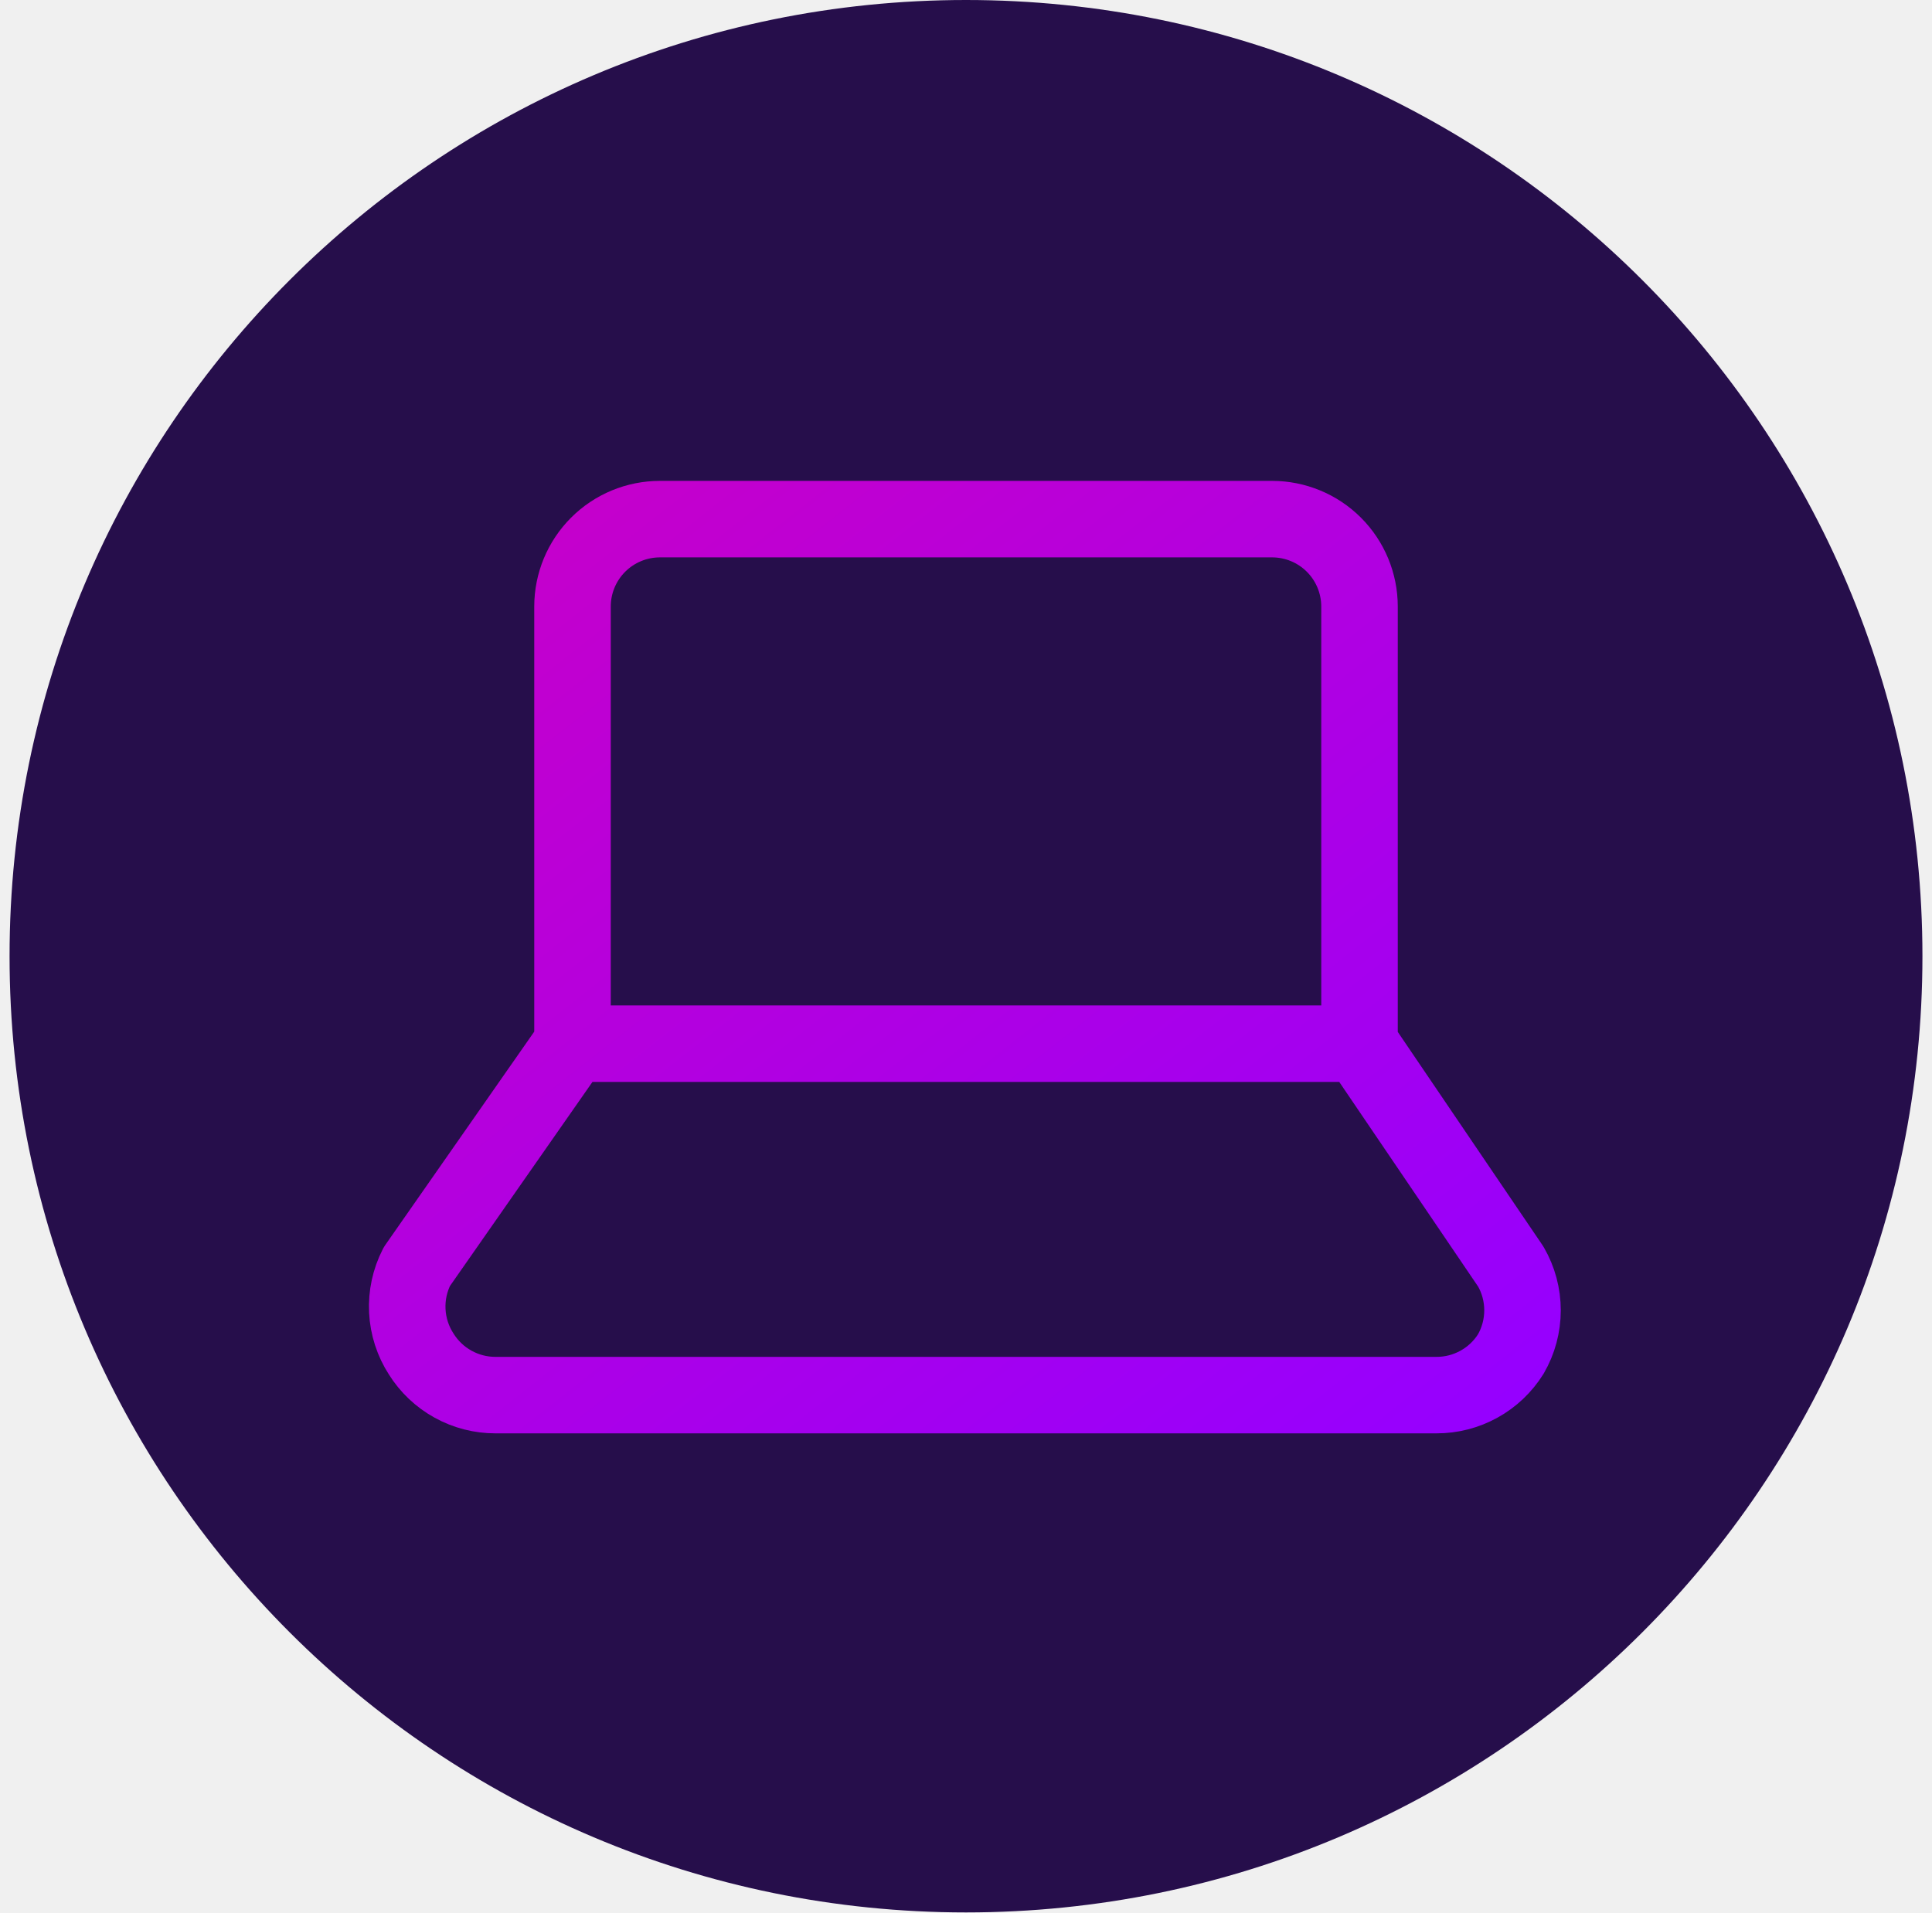
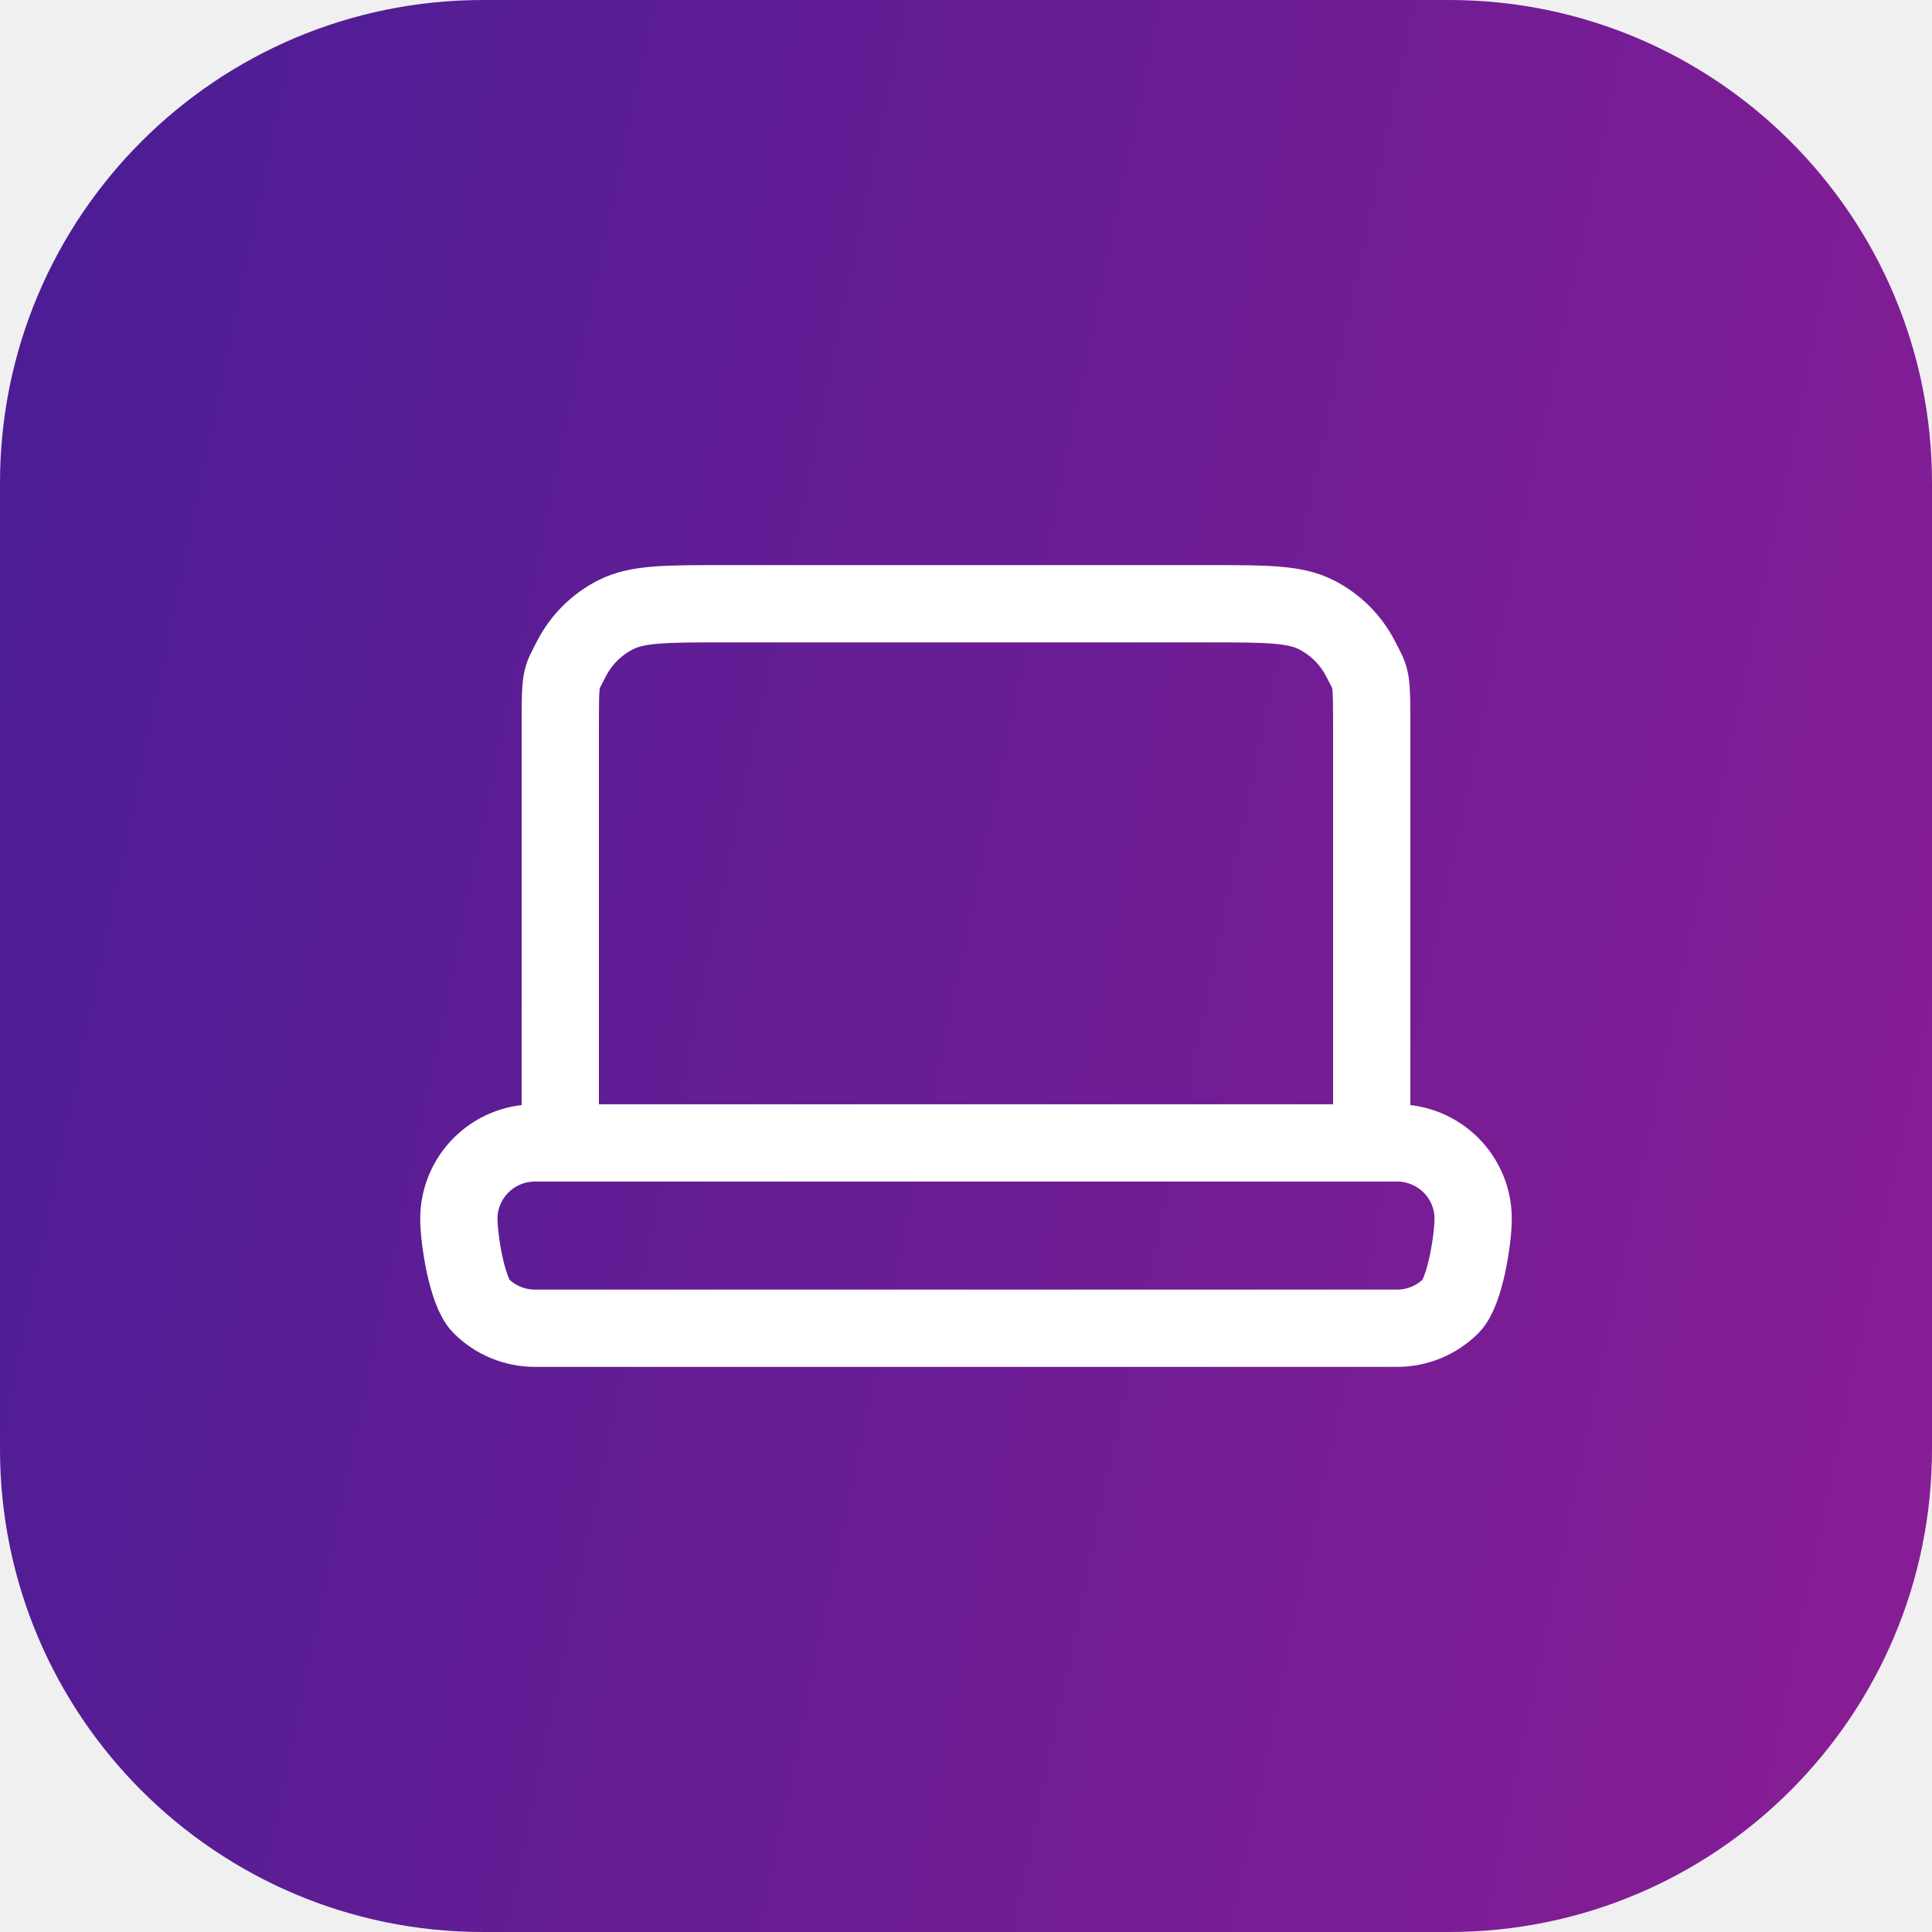
- <svg xmlns="http://www.w3.org/2000/svg" width="101" height="100" viewBox="0 0 101 100" fill="none">
-   <circle cx="50.5" cy="50" r="50" fill="#260E4B" />
-   <path d="M29.929 54.573L21.792 66.23C21.425 66.945 21.253 67.744 21.293 68.547C21.333 69.349 21.584 70.127 22.02 70.802C22.432 71.46 23.005 72.004 23.685 72.379C24.365 72.755 25.129 72.952 25.906 72.95H75.095C75.872 72.952 76.636 72.755 77.316 72.379C77.996 72.004 78.569 71.46 78.98 70.802C79.382 70.107 79.593 69.318 79.593 68.516C79.593 67.713 79.382 66.925 78.98 66.23L71.072 54.573M29.929 54.573V31.716C29.929 30.503 30.411 29.341 31.268 28.483C32.125 27.626 33.288 27.145 34.5 27.145H66.5C67.713 27.145 68.876 27.626 69.733 28.483C70.59 29.341 71.072 30.503 71.072 31.716V54.573M29.929 54.573H71.072" stroke="url(#paint0_linear_1244_10115)" stroke-width="4" stroke-linecap="round" stroke-linejoin="round" />
+ <svg xmlns="http://www.w3.org/2000/svg" width="80" height="80" viewBox="0 0 80 80" fill="none">
+   <rect width="80" height="80" rx="20" fill="url(#paint0_linear_4287_62049)" />
+   <path d="M23.2 47.326H22.15C21.315 47.326 20.513 47.656 19.923 48.245C19.332 48.834 19 49.633 19 50.465C19 51.298 19.332 53.492 19.923 54.08C20.513 54.669 21.315 55 22.15 55H57.85C58.685 55 59.487 54.669 60.077 54.08C60.668 53.492 61 51.298 61 50.465C61 49.633 60.668 48.834 60.077 48.245C59.487 47.656 58.685 47.326 57.85 47.326H56.8M23.2 47.326H56.8M23.2 47.326V30.302C23.2 27.958 23.2 28.181 23.658 27.286C24.061 26.497 24.701 25.858 25.493 25.456C26.392 25 27.568 25 29.92 25H50.08C52.432 25 53.608 25 54.505 25.456C55.296 25.858 55.939 26.497 56.342 27.286C56.8 28.179 56.8 27.956 56.8 30.296V47.326" stroke="white" stroke-width="3.2" stroke-linecap="round" stroke-linejoin="round" />
  <defs>
-     <linearGradient id="paint0_linear_1244_10115" x1="21.287" y1="27.145" x2="65.791" y2="83.793" gradientUnits="userSpaceOnUse">
-       <stop stop-color="#C800C8" />
-       <stop offset="1" stop-color="#9600FF" />
-       <stop offset="1" stop-color="#9600FF" />
+     <linearGradient id="paint0_linear_4287_62049" x1="2.857" y1="6" x2="88.731" y2="23.858" gradientUnits="userSpaceOnUse">
+       <stop stop-color="#4C1D95" />
+       <stop offset="1" stop-color="#881D95" />
    </linearGradient>
  </defs>
</svg>
